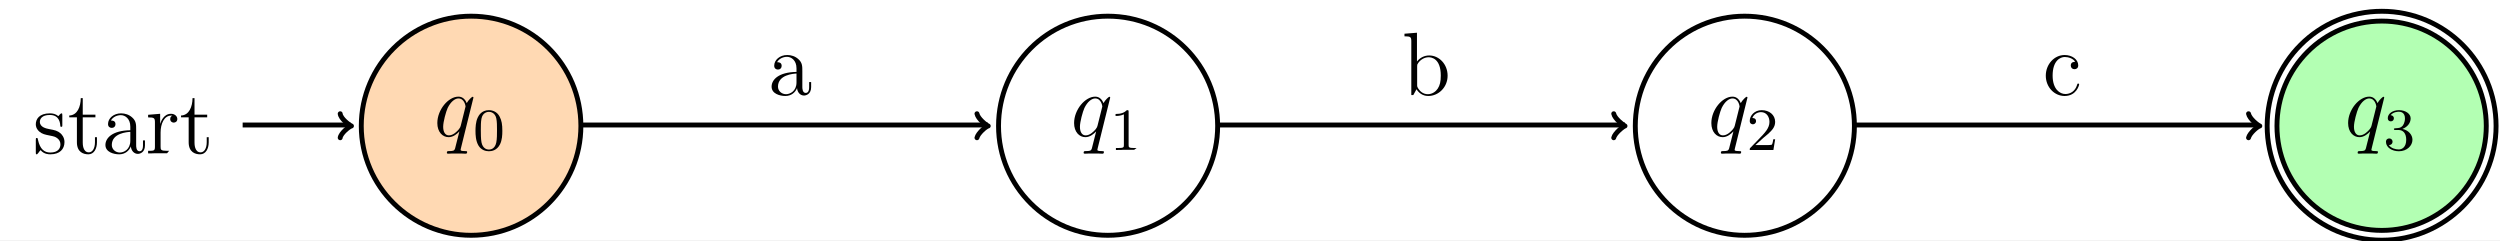
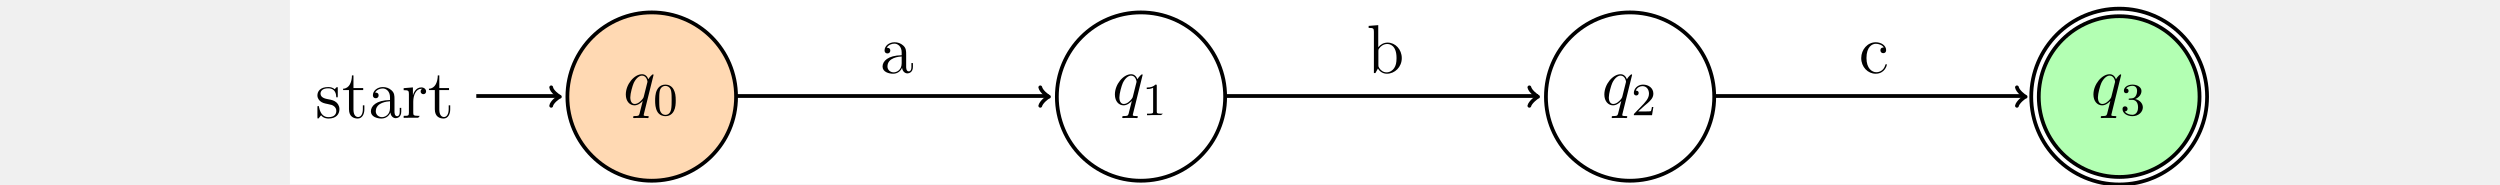
- <svg xmlns="http://www.w3.org/2000/svg" xmlns:xlink="http://www.w3.org/1999/xlink" x="0" y="0" width="510" height="49" viewBox="0 0 510 49" version="1.1" style="display: block;margin-left: auto;margin-right: auto;">
+ <svg xmlns="http://www.w3.org/2000/svg" xmlns:xlink="http://www.w3.org/1999/xlink" x="0" y="0" width="664" height="49" viewBox="0 0 510 49" version="1.1" style="display: block;margin-left: auto;margin-right: auto;">
  <defs>
    <style type="text/css">

.g5_1{
fill: none;
stroke: #FFFFFF;
stroke-width: 1;
stroke-linecap: butt;
stroke-linejoin: miter;
}
.g2_1{
fill: none;
stroke: #000000;
stroke-width: 1;
stroke-linecap: butt;
stroke-linejoin: miter;
}
.g3_1{
fill: none;
stroke: #000000;
stroke-width: 1;
stroke-linecap: round;
stroke-linejoin: round;
}
.g4_1{
fill: #B3FFB3;
stroke: #000000;
stroke-width: 3;
stroke-linecap: butt;
stroke-linejoin: miter;
}
.g1_1{
fill: #FFD9B3;
stroke: #000000;
stroke-width: 1;
stroke-linecap: butt;
stroke-linejoin: miter;
}

.s3_1{
font-size: 18.26px;
font-family: CMR12_9;
fill: TRANSPARENT;
}
.s2_1{
font-size: 12.18px;
font-family: CMR8_8;
fill: TRANSPARENT;
}
.s1_1{
font-size: 18.26px;
font-family: CMMI12_7;
fill: TRANSPARENT;
}

</style>
  </defs>
  <path d="M0,0 L0,49 L510,49 L510,0 Z " fill="#FFFFFF" stroke="none" />
  <path d="M118.5,25.7C118.5,13.3,108.5,3.3,96.1,3.3c-12.3,0,-22.4,10,-22.4,22.4C73.7,38,83.8,48,96.1,48c12.4,0,22.4,-10,22.4,-22.3Z" class="g1_1" />
  <g fill="#000000">
    <use xlink:href="#f0_1" transform="matrix(12,0,0,12,88.5,27.8)" />
    <use xlink:href="#f1_1" transform="matrix(8,0,0,8,96.5,30.6)" />
  </g>
  <text x="88" y="27" dx="0" class="s1_1">q</text>
  <text x="96" y="30" dx="0" class="s2_1">0</text>
  <path d="M49.5,25.5l22,0" class="g2_1" />
  <path d="M69.4,23.2c0.1,1,1.8,2.3,2.3,2.5c-0.5,0.1,-2.2,1.5,-2.3,2.4" class="g3_1" />
  <g fill="#000000">
    <use xlink:href="#f2_5" transform="matrix(12,0,0,12,6.7,31.3)" />
    <use xlink:href="#f2_6" transform="matrix(12,0,0,12,13.8,31.3)" />
    <use xlink:href="#f2_1" transform="matrix(12,0,0,12,20.7,31.3)" />
    <use xlink:href="#f2_4" transform="matrix(12,0,0,12,29.7,31.3)" />
    <use xlink:href="#f2_6" transform="matrix(12,0,0,12,36.6,31.3)" />
  </g>
  <text x="6" y="31" dx="0,0,0,0,0" class="s3_1">start</text>
  <path d="M248.4,25.7C248.4,13.3,238.4,3.3,226,3.3c-12.3,0,-22.3,10,-22.3,22.4C203.7,38,213.7,48,226,48c12.4,0,22.4,-10,22.4,-22.3Z" class="g2_1" />
  <g fill="#000000">
    <use xlink:href="#f0_1" transform="matrix(12,0,0,12,218.4,27.8)" />
    <use xlink:href="#f1_2" transform="matrix(8,0,0,8,226.4,30.6)" />
  </g>
  <text x="218" y="27" dx="0" class="s1_1">q</text>
  <text x="226" y="30" dx="0" class="s2_1">1</text>
  <path d="M378.3,25.7c0,-12.4,-10,-22.4,-22.4,-22.4c-12.3,0,-22.3,10,-22.3,22.4c0,12.3,10,22.3,22.3,22.3c12.4,0,22.4,-10,22.4,-22.3Z" class="g2_1" />
  <g fill="#000000">
    <use xlink:href="#f0_1" transform="matrix(12,0,0,12,348.4,27.8)" />
    <use xlink:href="#f1_3" transform="matrix(8,0,0,8,356.3,30.6)" />
  </g>
  <text x="348" y="27" dx="0" class="s1_1">q</text>
  <text x="356" y="30" dx="0" class="s2_1">2</text>
  <path d="M508.2,25.7c0,-12.4,-10,-22.4,-22.3,-22.4c-12.4,0,-22.4,10,-22.4,22.4c0,12.3,10,22.3,22.4,22.3c12.3,0,22.3,-10,22.3,-22.3Z" class="g4_1" />
  <path d="M508.2,25.7c0,-12.4,-10,-22.4,-22.3,-22.4c-12.4,0,-22.4,10,-22.4,22.4c0,12.3,10,22.3,22.4,22.3c12.3,0,22.3,-10,22.3,-22.3Z" class="g5_1" />
  <g fill="#000000">
    <use xlink:href="#f0_1" transform="matrix(12,0,0,12,478.3,27.8)" />
    <use xlink:href="#f1_4" transform="matrix(8,0,0,8,486.2,30.6)" />
  </g>
  <text x="478" y="27" dx="0" class="s1_1">q</text>
  <text x="486" y="30" dx="0" class="s2_1">3</text>
  <path d="M118.5,25.5l83,0" class="g2_1" />
  <path d="M199.3,23.2c0.2,1,1.8,2.3,2.3,2.5c-0.5,0.1,-2.1,1.5,-2.3,2.4" class="g3_1" />
  <g fill="#000000">
    <use xlink:href="#f2_1" transform="matrix(12,0,0,12,156.6,19.4)" />
  </g>
  <text x="156" y="19" dx="0" class="s3_1">a</text>
  <path d="M248.5,25.5l83,0" class="g2_1" />
  <path d="M329.2,23.2c0.2,1,1.9,2.3,2.3,2.5c-0.4,0.1,-2.1,1.5,-2.3,2.4" class="g3_1" />
  <g fill="#000000">
    <use xlink:href="#f2_2" transform="matrix(12,0,0,12,286,19.4)" />
  </g>
  <text x="286" y="19" dx="0" class="s3_1">b</text>
  <path d="M378.5,25.5l82,0" class="g2_1" />
  <path d="M458.7,23.2c0.2,1,1.8,2.3,2.3,2.5c-0.5,0.1,-2.1,1.5,-2.3,2.4" class="g3_1" />
  <g fill="#000000">
    <use xlink:href="#f2_3" transform="matrix(12,0,0,12,416.7,19.4)" />
  </g>
  <text x="416" y="19" dx="0" class="s3_1">c</text>
  <defs>
    <path d="M256.7,15.3c71.8,0,139,65.7,172.6,108.5c21.4,29,21.4,32,29,58l74.9,299.5c1.5,3,6.1,22.9,6.1,24.4c0,12.2,-19.9,137.5,-120.7,137.5c-59.6,0,-131.4,-55,-183.3,-161.9C206.3,417.1,158.9,246,158.9,161.9C158.9,71.8,194,15.3,256.7,15.3ZM241.4,-296.3c-10.7,0,-19.9,4.6,-19.9,15.3c0,29,15.3,29,32.1,29c71.8,1.5,94.7,1.5,108.5,47.4l13.7,55l58.1,229L432.4,81C400.3,45.8,333.1,-15.2,252.1,-15.2C148.2,-15.2,59.6,73.3,59.6,224.6c0,226.1,186.4,449.2,359,449.2c65.7,0,113.1,-41.3,140.6,-110c29,53.4,88.6,108.4,100.8,108.4c7.6,0,13.8,-6.1,13.8,-13.7L461.4,-200c-4.6,-19.9,-6.1,-21.4,-6.1,-29.1c0,-12.2,4.6,-22.9,76.4,-22.9c22.9,0,35.1,0,35.1,-15.3c0,-29,-18.3,-29,-27.5,-29c-22.9,0,-48.9,3.1,-71.8,3.1l-155.8,0c-21.4,0,-48.9,-3.1,-70.3,-3.1Z" id="f0_1" transform="scale(0.001,-0.001)" />
    <path d="M404.9,10.7c50.4,0,155.8,21.4,187.9,181.8c18.3,85.6,18.3,223.1,18.3,313.2c0,103.9,0,218.5,-18.3,302.5c-30.6,139,-136,165,-187.9,165c-38.2,0,-157.4,-15.3,-189.5,-171.1c-16.8,-84,-16.8,-191,-16.8,-296.4c0,-79.4,0,-223.1,16.8,-310.1C247.5,35.1,352.9,10.7,404.9,10.7Zm0,-42.7c-81,0,-194.1,29,-264.3,142c-73.4,122.2,-78,276.5,-78,377.4c0,79.4,3.1,230.7,58.1,342.2c21.4,42.8,91.7,186.4,284.2,186.4c84,0,207.7,-33.6,275,-168.1c50.4,-97.8,67.2,-197.1,67.2,-360.5c0,-99.3,-4.6,-235.3,-61.1,-345.3C609.6,-9.1,478.2,-32,404.9,-32Z" id="f1_1" transform="scale(0.001,-0.001)" />
    <path d="M65.7,-15.2c-15.3,0,-15.3,7.7,-15.3,35.1l0,207.7c0,27.5,0,35.2,16.8,35.2c4.6,0,10.7,0,13.8,-6.1c1.5,-1.6,1.5,-3.1,7.6,-30.6C122.2,73.3,195.6,15.3,296.4,15.3c134.4,0,172.6,73.3,172.6,139c0,42.8,-19.8,76.4,-47.3,99.3c-38.2,30.6,-58.1,35.2,-142.1,52C209.3,319.3,157.4,330,108.5,372.8C50.4,426.3,50.4,479.7,50.4,496.5c0,84.1,55,184.9,239.9,184.9c48.9,0,96.2,-9.2,143.6,-47.4c10.7,13.8,39.7,47.4,51.9,47.4c15.3,0,15.3,-7.6,15.3,-35.1l0,-158.9c0,-27.5,0,-35.2,-16.8,-35.2c-4.6,0,-15.3,0,-16.8,12.2c-3.1,47.4,-12.2,189.5,-178.7,189.5C151.3,653.9,119.2,583.6,119.2,536.3C119.2,444.6,230.7,423.2,276.5,414C377.4,395.7,418.6,386.5,473.6,339.2C487.4,325.4,537.8,276.5,537.8,194C537.8,73.3,458.3,-15.2,297.9,-15.2c-26,0,-108.5,0,-166.5,71.7C108.5,32.1,108.5,29,100.8,18.3C74.9,-13.7,73.3,-15.2,65.7,-15.2Z" id="f2_5" transform="scale(0.001,-0.001)" />
    <path d="M351.4,-15.2c-81,0,-194,35.1,-194,204.6l0,424.8l-129.9,0l0,30.5c139,4.6,194,151.3,195.6,294.9l33.6,0l0,-281.1l215.4,0l0,-44.3l-215.4,0l0,-427.8c0,-26,0,-168.1,103.9,-168.1c59.5,0,103.8,64.2,103.8,174.2l0,84l33.7,0l0,-87.1c0,-110,-50.5,-204.6,-146.7,-204.6Z" id="f2_6" transform="scale(0.001,-0.001)" />
    <path d="M313.2,15.3c65.7,0,177.2,50.4,177.2,200.1l0,151.3C435.4,363.6,175.7,345.3,175.7,143.6C175.7,70.3,238.3,15.3,313.2,15.3ZM301,-15.2C207.8,-15.2,67.2,22.9,67.2,143.6c0,117.7,116.1,246,423.2,250.6l0,61.1c0,137.5,-90.1,195.5,-160.4,195.5c-61.1,0,-134.4,-27.5,-169.6,-91.6c22.9,0,77.9,0,77.9,-62.7c0,-36.6,-25.9,-62.6,-62.6,-62.6c-35.1,0,-64.2,21.4,-64.2,65.7c0,99.3,96.3,181.8,221.6,181.8c67.2,0,135.9,-21.4,189.4,-70.3c67.2,-59.6,67.2,-120.7,67.2,-203.2l0,-267.3c0,-23,0,-103.9,58.1,-103.9c21.4,0,58,12.2,58,99.3l0,85.5l33.6,0l0,-85.5C739.4,13.8,650.8,-7.5,618.8,-7.5c-65.7,0,-113.1,54.9,-119.2,126.7C470.6,45.8,401.8,-15.2,301,-15.2Z" id="f2_1" transform="scale(0.001,-0.001)" />
    <path d="M42.8,0l0,44.3c99.3,0,116.1,0,116.1,68.8l0,414c0,74.8,-12.2,85.5,-116.1,85.5l0,44.3l204.7,16.9l0,-169.6l1.5,0c9.2,29,53.5,169.6,183.4,169.6c65.7,0,106.9,-42.8,106.9,-88.7C539.3,543.9,508.8,524,478.2,524c-24.4,0,-59.6,16.8,-59.6,61.1c0,41.3,24.5,50.5,36.7,56.6c-6.1,1.5,-9.2,1.5,-21.4,1.5C316.3,643.2,255.1,504.2,255.1,356l0,-239.9c0,-55,3.1,-71.8,114.6,-71.8l30.6,0L365.1,3.1l-195.5,0C85.6,3.1,215.4,0,42.8,0Z" id="f2_4" transform="scale(0.001,-0.001)" />
    <path d="M155.8,0l0,50.4l53.5,0C354.4,50.4,359,68.8,359,125.3L359,909C270.4,867.8,187.9,867.8,146.7,867.8l0,50.4c145.1,0,226.1,36.7,288.7,97.8c41.3,0,44.3,-1.6,44.3,-42.8l0,-847.9c0,-56.5,4.6,-74.9,149.7,-74.9l53.5,0L620.3,4.6l-270.4,0C218.5,4.6,418.6,0,155.8,0Z" id="f1_2" transform="scale(0.001,-0.001)" />
    <path d="M81,0c0,38.2,0,41.3,18.3,58.1L291.8,256.7C472.1,441.5,583.6,557.6,583.6,716.5c0,128.4,-73.3,249.1,-215.4,249.1C293.3,965.6,191,927.4,146.7,815.8c18.3,0,94.7,0,94.7,-79.4c0,-58.1,-47.4,-81,-79.5,-81C140.6,655.4,81,666.1,81,741c0,135.9,120.7,275,304,275c191,0,343.8,-117.7,343.8,-299.5c0,-139,-90.2,-223,-184.9,-310.1C519.4,385,455.3,334.6,430.8,311.7L224.6,125.3l271.9,0c24.5,0,140.6,0,149.8,12.2c18.3,29,30.5,105.4,35.1,136l47.4,0L684.4,0Z" id="f1_3" transform="scale(0.001,-0.001)" />
    <path d="M397.2,-32c-174.1,0,-330,94.6,-330,239.8c0,61.1,42.8,87.1,84.1,87.1c48.8,0,84,-35.2,84,-84.1c0,-50.4,-38.2,-85.5,-93.2,-85.5C195.6,44.3,310.1,13.8,394.2,13.8c80.9,0,189.4,56.5,189.4,247.5c0,160.4,-76.4,249,-197.1,249l-76.4,0c-25.9,0,-39.7,0,-39.7,21.4c0,19.8,12.2,21.4,41.3,22.9c93.2,6.1,128.3,9.2,174.1,56.5c21.4,24.5,65.7,88.6,65.7,195.6C551.5,964,435.4,976.3,395.7,976.3c-27.5,0,-145.1,-4.6,-209.3,-88.7c33.6,-1.5,82.5,-22.9,82.5,-79.4c0,-44.3,-30.6,-77.9,-77.9,-77.9c-39.7,0,-77.9,24.4,-77.9,81c0,116.1,123.7,204.7,287.2,204.7c158.9,0,296.4,-87.1,296.4,-209.3C696.7,684.4,606.5,580.6,485.8,537.8C641.7,504.2,742.5,388.1,742.5,261.3C742.5,108.5,600.4,-32,397.2,-32Z" id="f1_4" transform="scale(0.001,-0.001)" />
    <path d="M440,15.3c76.4,0,137.5,47.3,168.1,94.7C644.7,165,660,229.2,660,331.5C660,624.9,499.6,643.2,453.8,643.2C378.9,643.2,311.7,598.9,275,543.9c-16.8,-24.5,-16.8,-27.5,-16.8,-55l0,-314.7c0,-26,0,-32.1,19.9,-64.2C304,68.8,357.5,15.3,440,15.3Zm6.1,-30.5c-97.8,0,-163.5,58,-198.6,114.5C241.4,88.6,198.6,12.2,192.5,0L158.9,0l0,913.6c0,74.9,-12.2,85.6,-116.1,85.6l0,44.3l212.3,16.8l0,-488.9c52,64.2,123.8,102.4,207.8,102.4C632.5,673.8,776.1,524,776.1,330c0,-197.1,-154.3,-345.2,-330,-345.2Z" id="f2_2" transform="scale(0.001,-0.001)" />
    <path d="M372.8,-15.2C200.1,-15.2,53.5,134.4,53.5,330c0,192.5,142.1,351.4,320.8,351.4C498.1,681.4,605,608.1,605,505.7C605,461.4,576,440,540.8,440c-36.6,0,-62.6,26,-62.6,62.6c0,62.7,56.5,62.7,74.9,62.7c-35.2,59.6,-119.2,82.5,-177.3,82.5c-76.4,0,-206.2,-62.7,-206.2,-316.3C169.6,99.3,293.3,18.3,386.5,18.3c82.5,0,165,45.9,198.6,154.3c4.6,18.4,6.2,23,19.9,23c4.6,0,15.3,0,15.3,-13.8c0,-13.7,-45.9,-197,-247.5,-197Z" id="f2_3" transform="scale(0.001,-0.001)" />
  </defs>
  <style type="text/css">

@font-face {
	font-family: CMMI12_7;
	src: url("fonts/CMMI12_7.woff") format("woff");
}

@font-face {
	font-family: CMR12_9;
	src: url("fonts/CMR12_9.woff") format("woff");
}

@font-face {
	font-family: CMR8_8;
	src: url("fonts/CMR8_8.woff") format("woff");
}

</style>
</svg>
